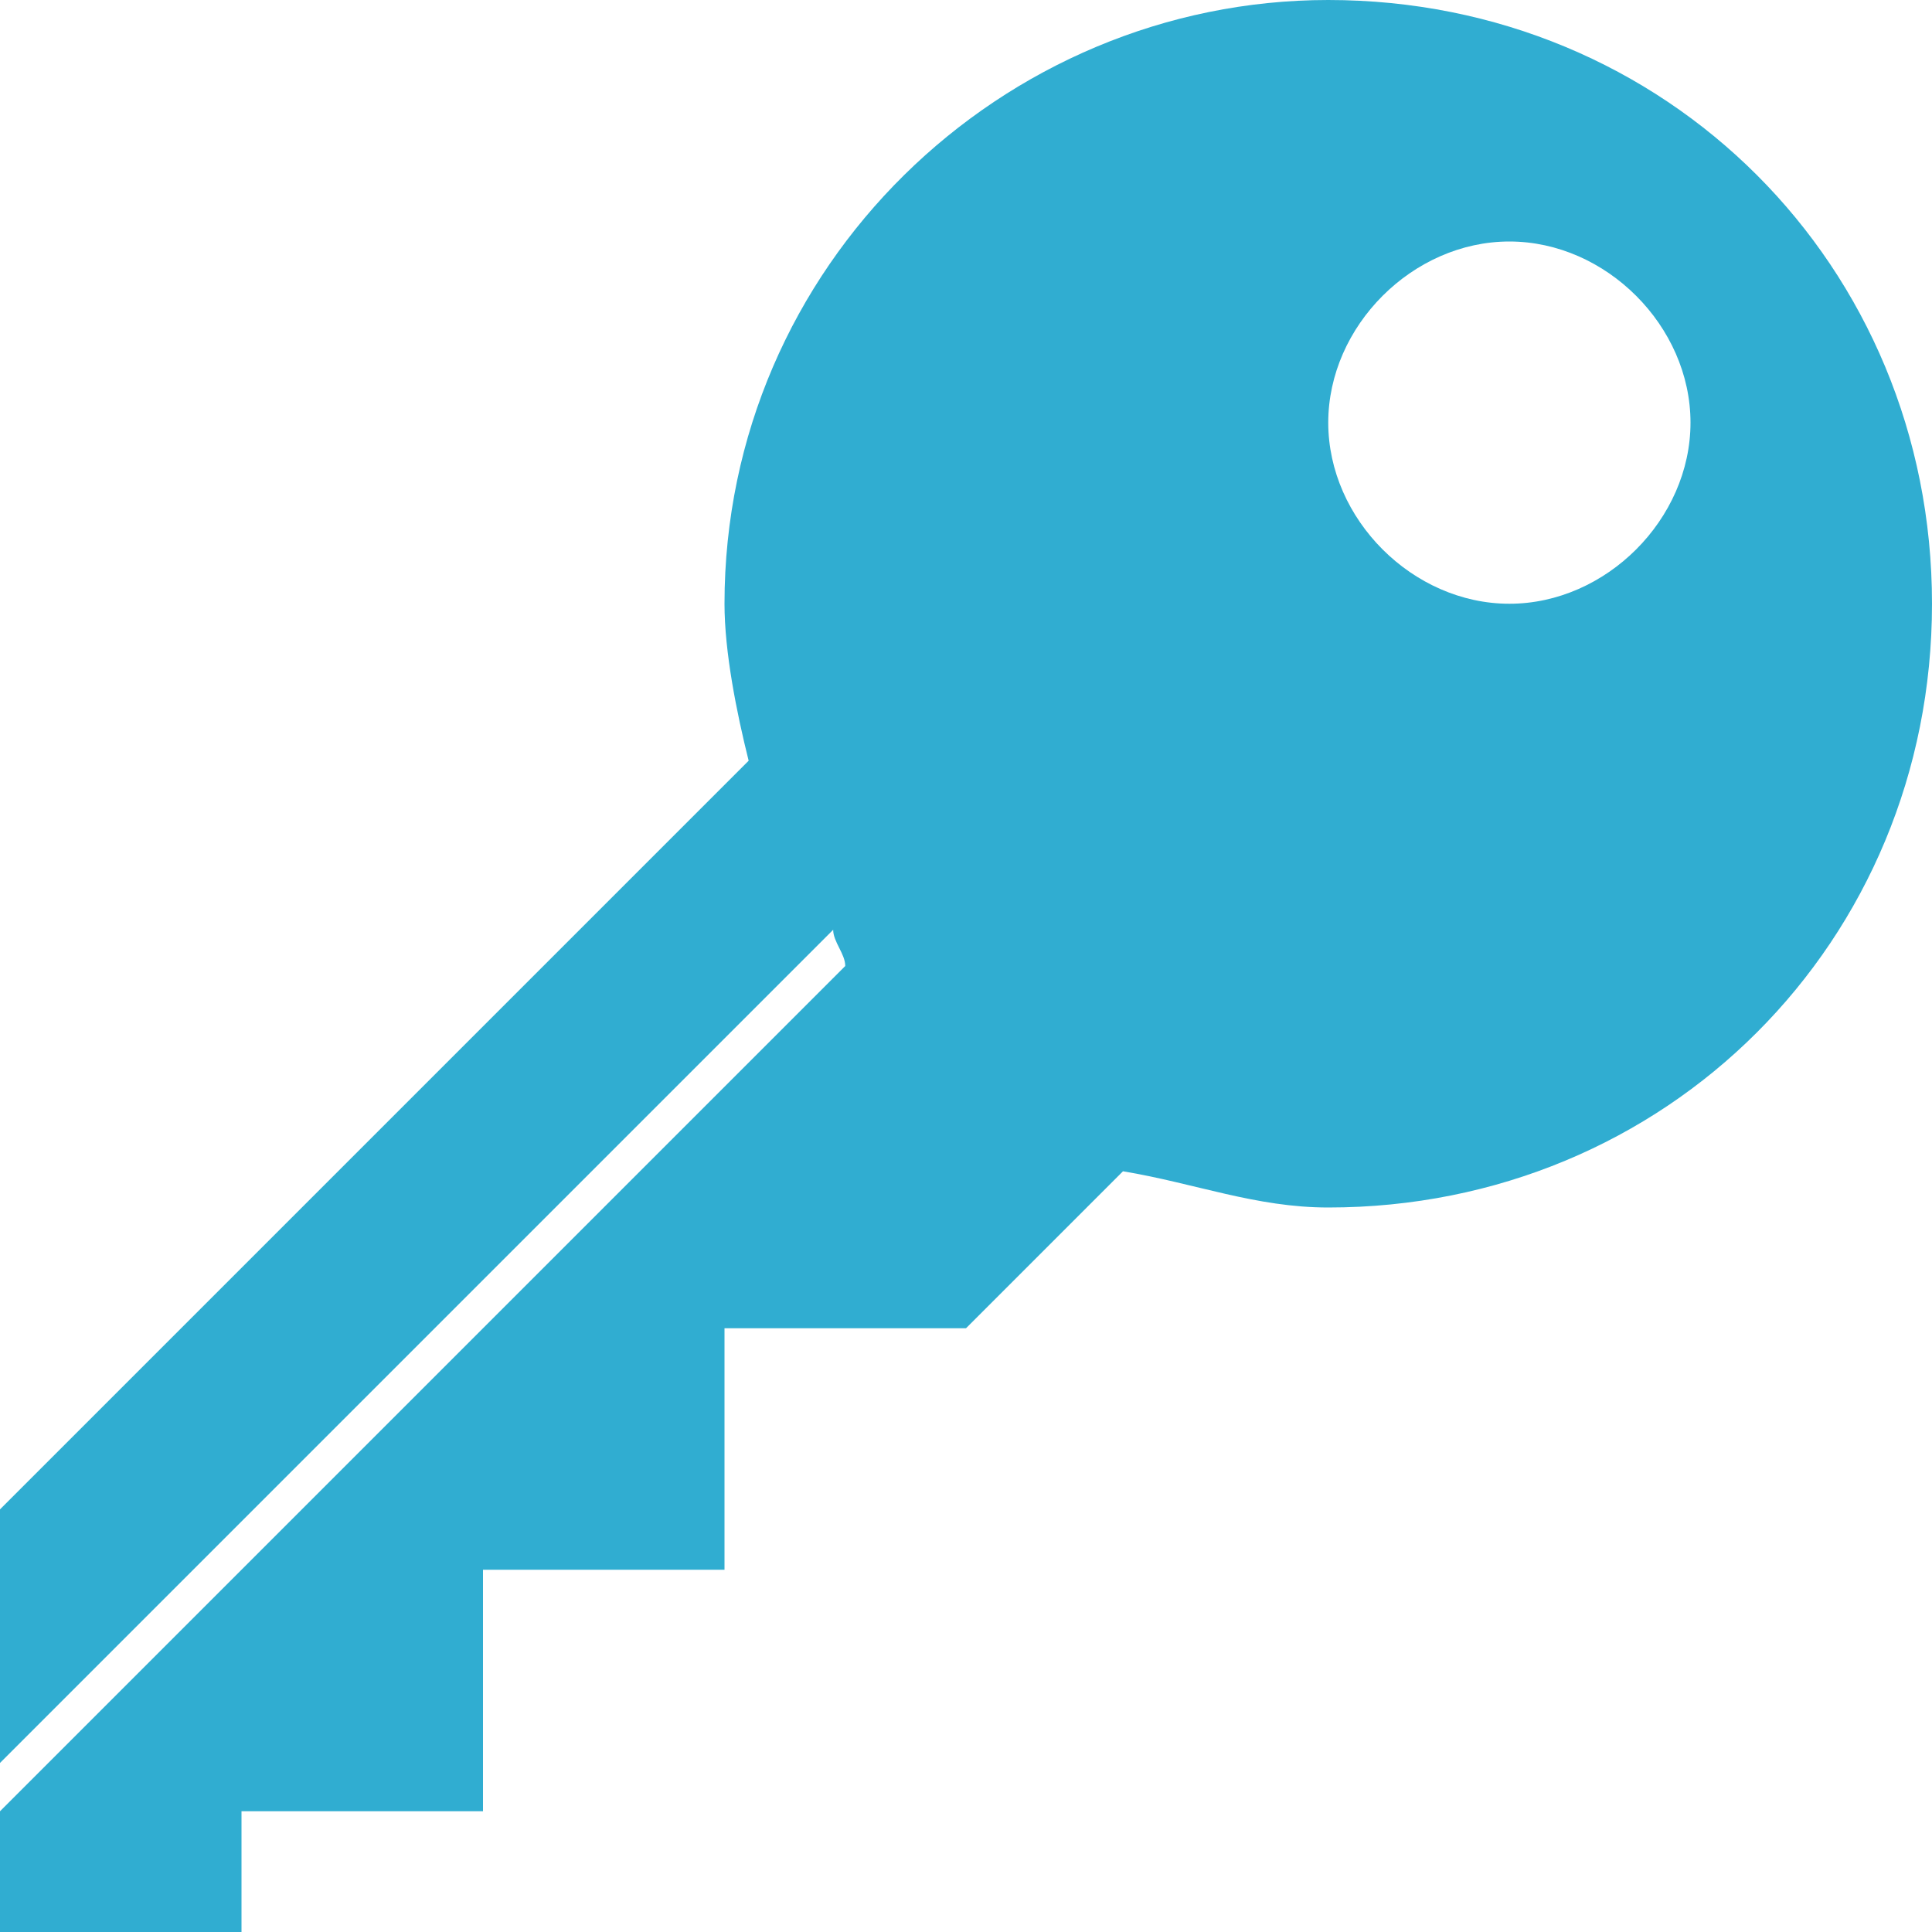
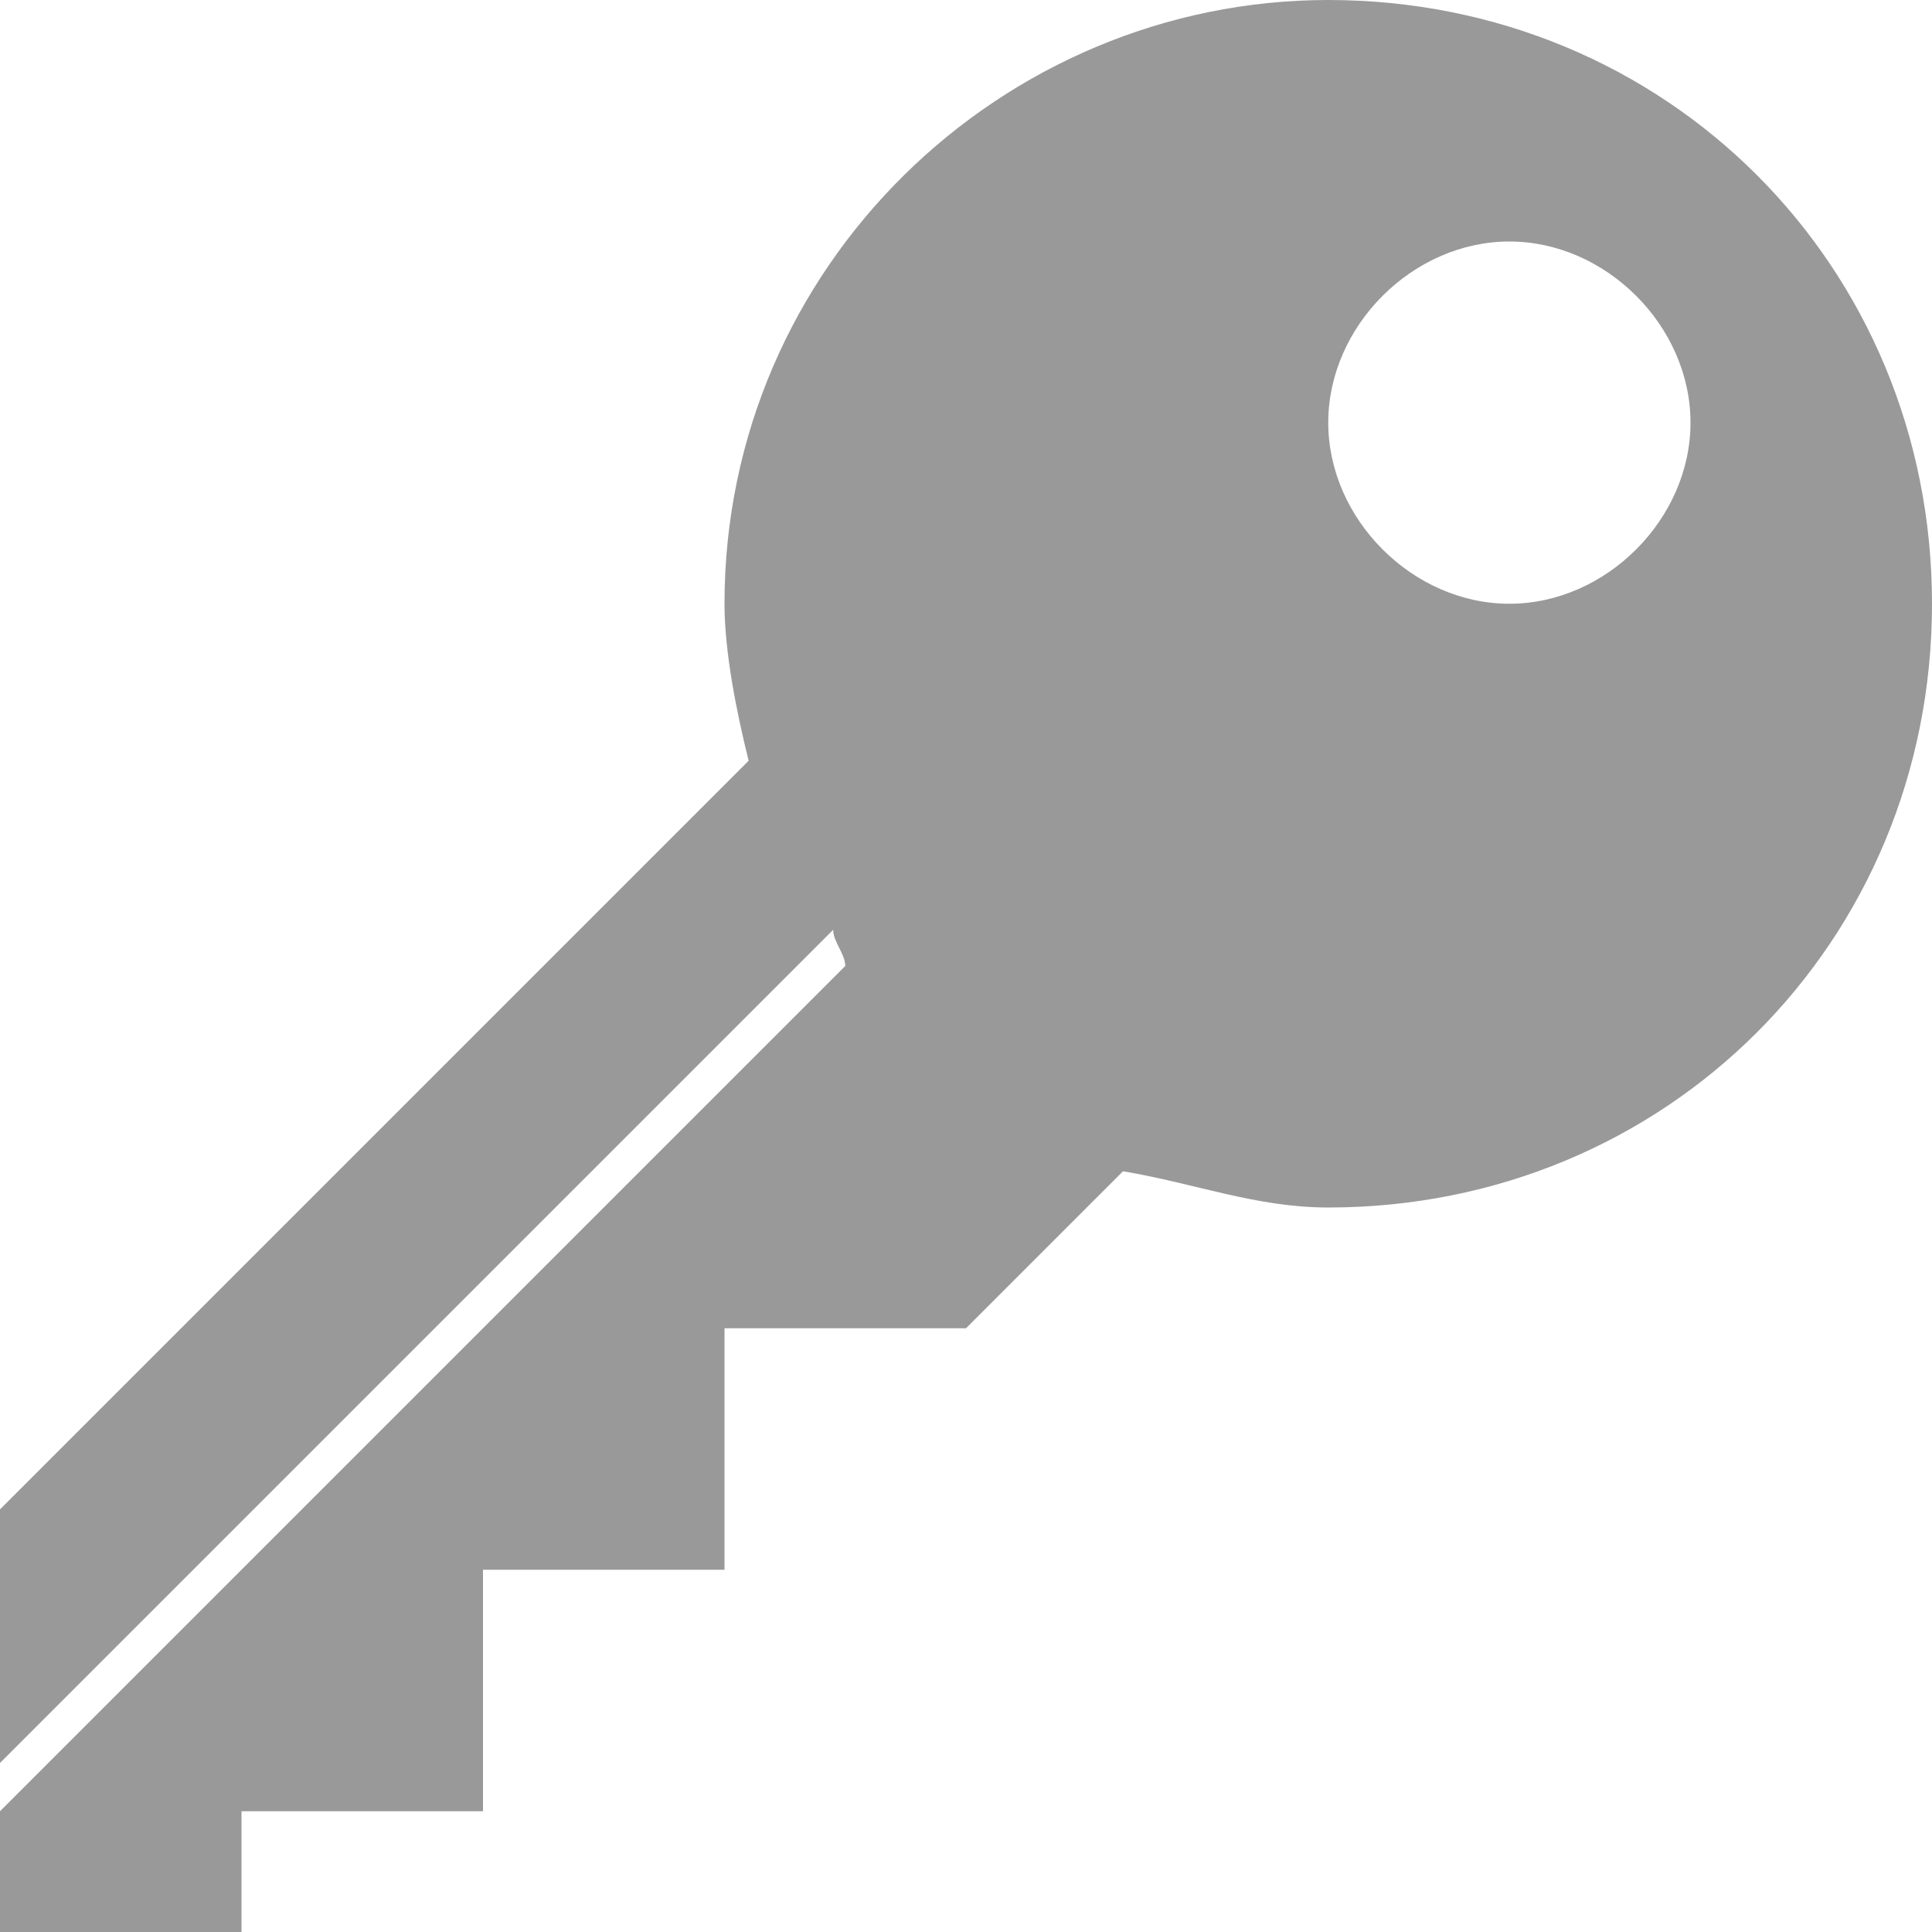
<svg xmlns="http://www.w3.org/2000/svg" width="16" height="16" viewBox="0 0 16 16" preserveAspectRatio="xMinYMid meet" overflow="visible">
-   <path d="M11 0C8.3 0 6 2.2 6 5c0 .4.1.9.2 1.3L0 12.5v2.1l6.9-6.9c0 .1.1.2.1.3l-7 7v1h2v-1h2v-2h2v-2h2l1.3-1.3c.6.1 1.1.3 1.7.3 2.8 0 5-2.2 5-5s-2.2-5-5-5zm1.5 2c.8 0 1.5.7 1.5 1.5S13.3 5 12.5 5 11 4.3 11 3.5 11.7 2 12.5 2z" fill="#30add1" />
+   <path d="M11 0C8.3 0 6 2.2 6 5c0 .4.1.9.2 1.3L0 12.5v2.1l6.9-6.9c0 .1.1.2.1.3l-7 7v1h2v-1h2v-2h2v-2h2l1.3-1.3c.6.1 1.1.3 1.7.3 2.8 0 5-2.2 5-5s-2.2-5-5-5zm1.5 2c.8 0 1.5.7 1.5 1.5S13.3 5 12.5 5 11 4.3 11 3.5 11.7 2 12.5 2z" fill="#999" />
</svg>
